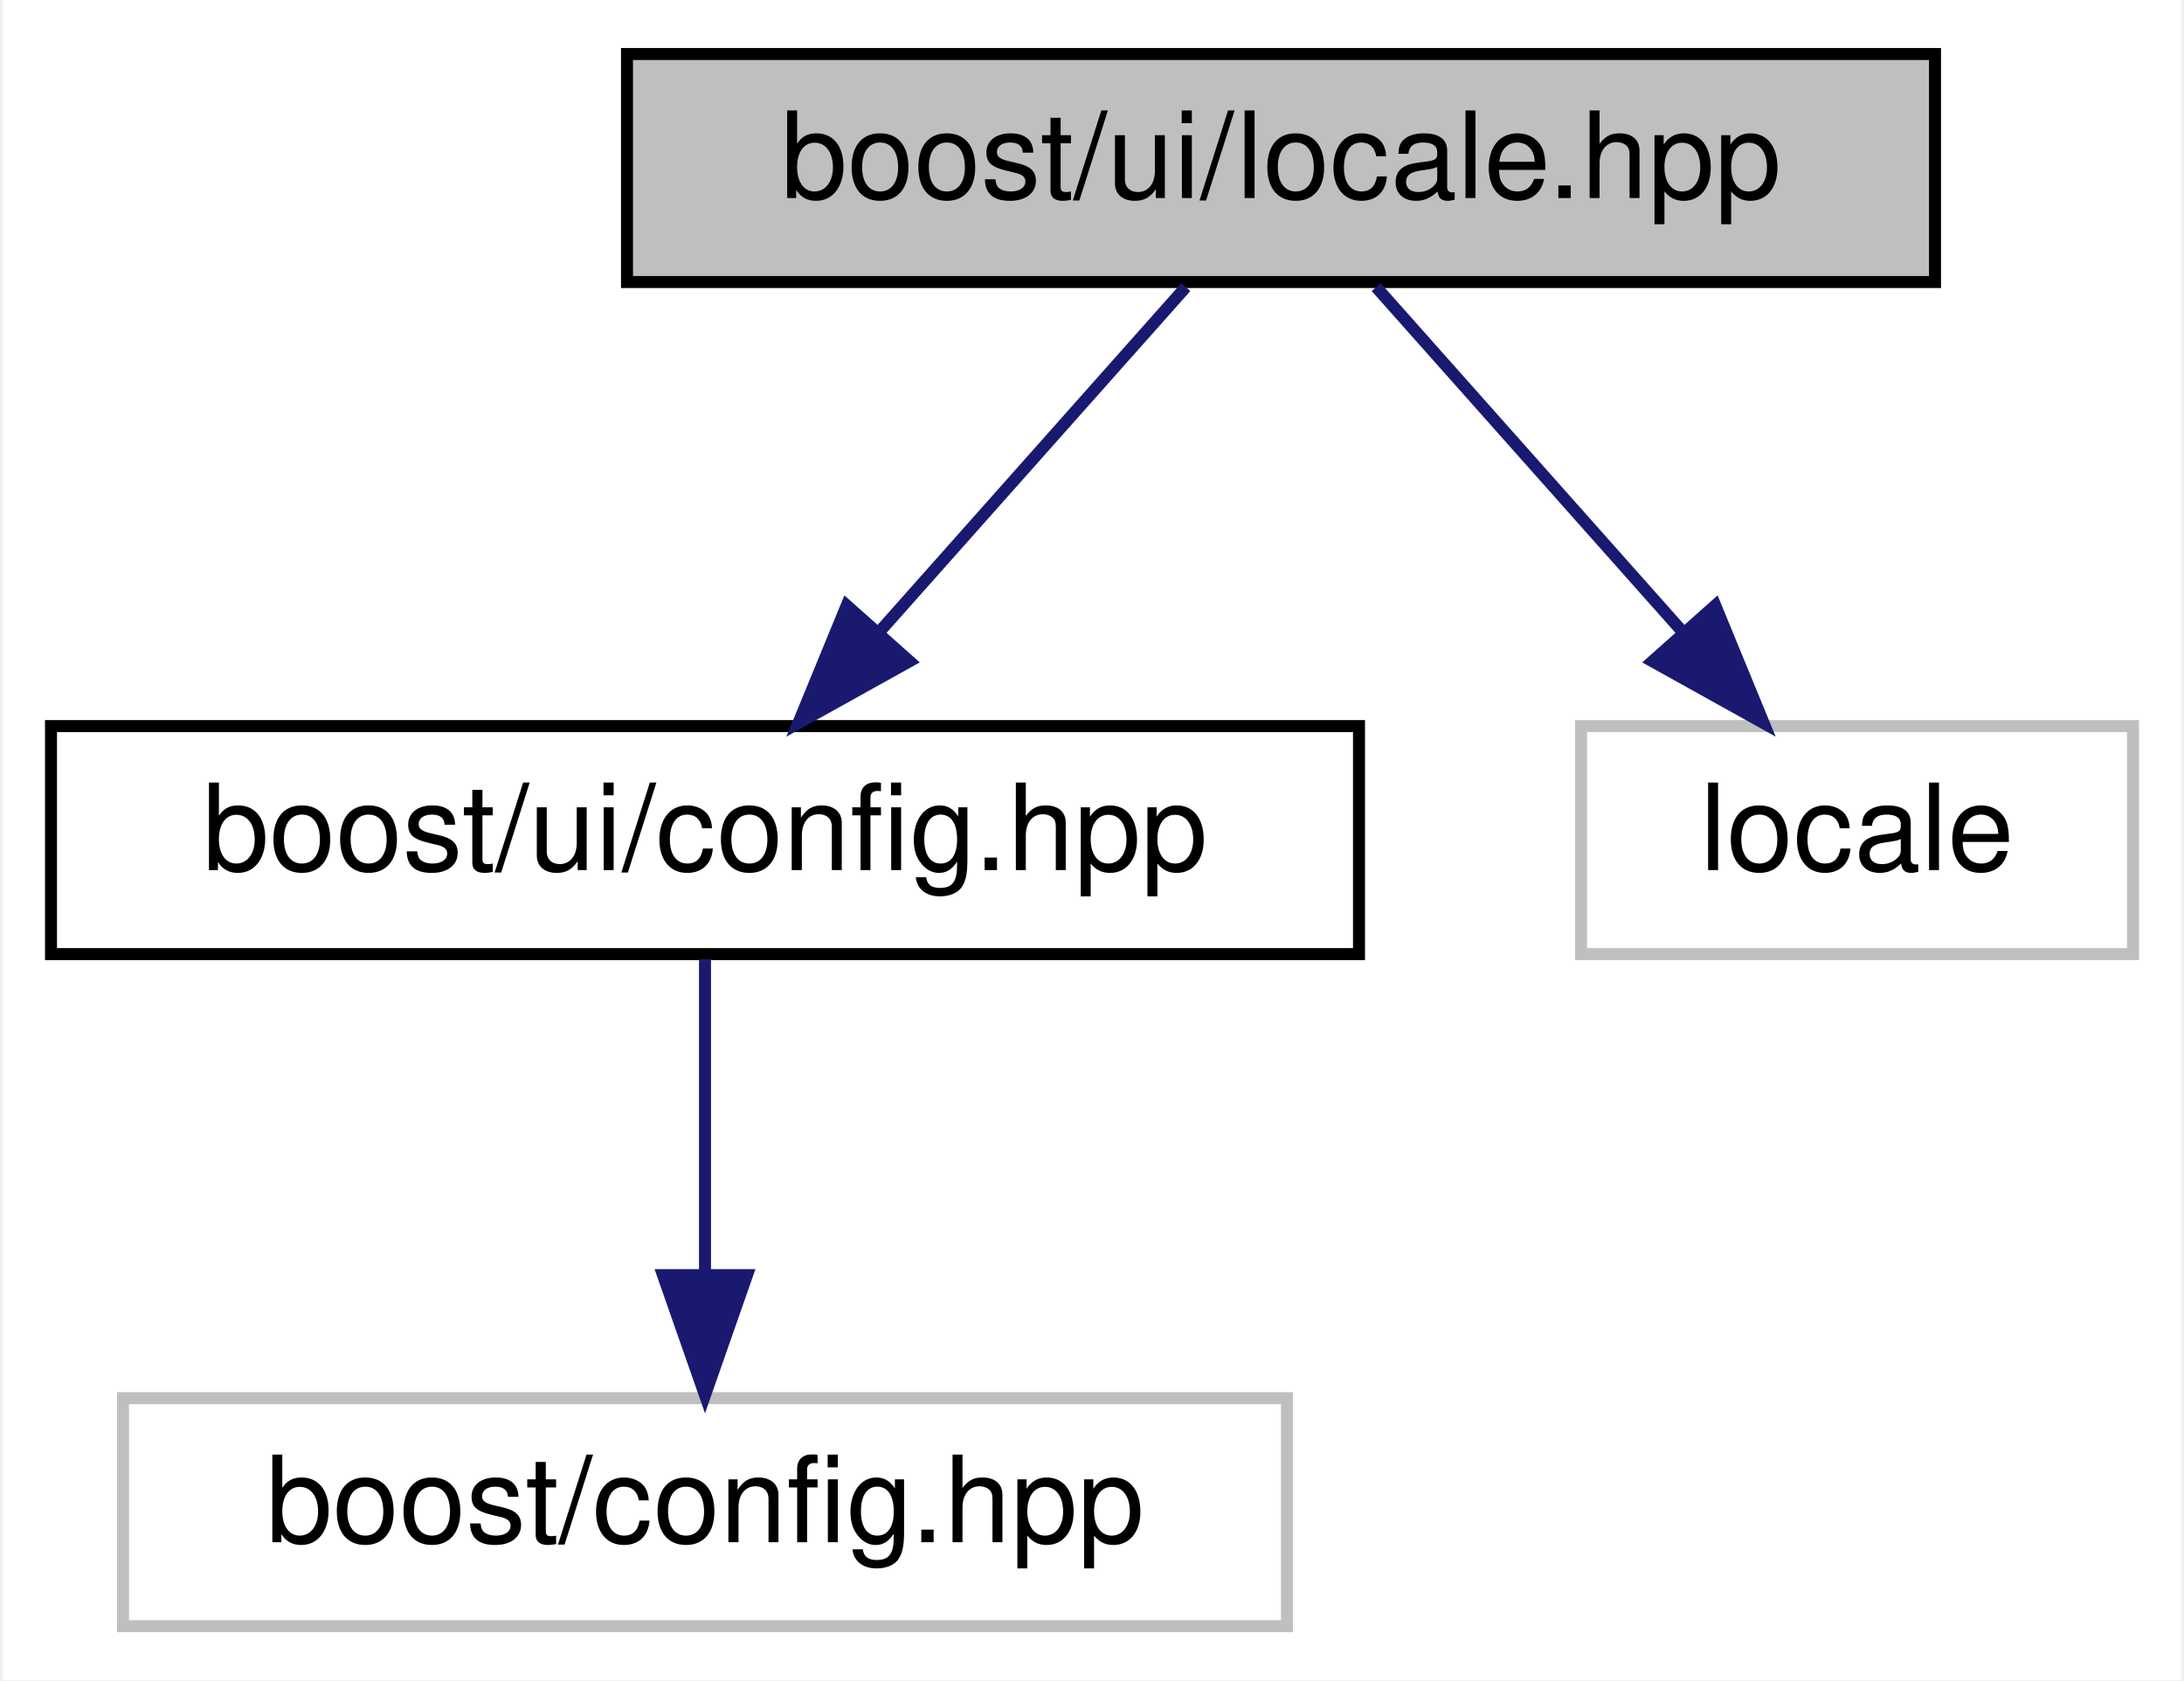
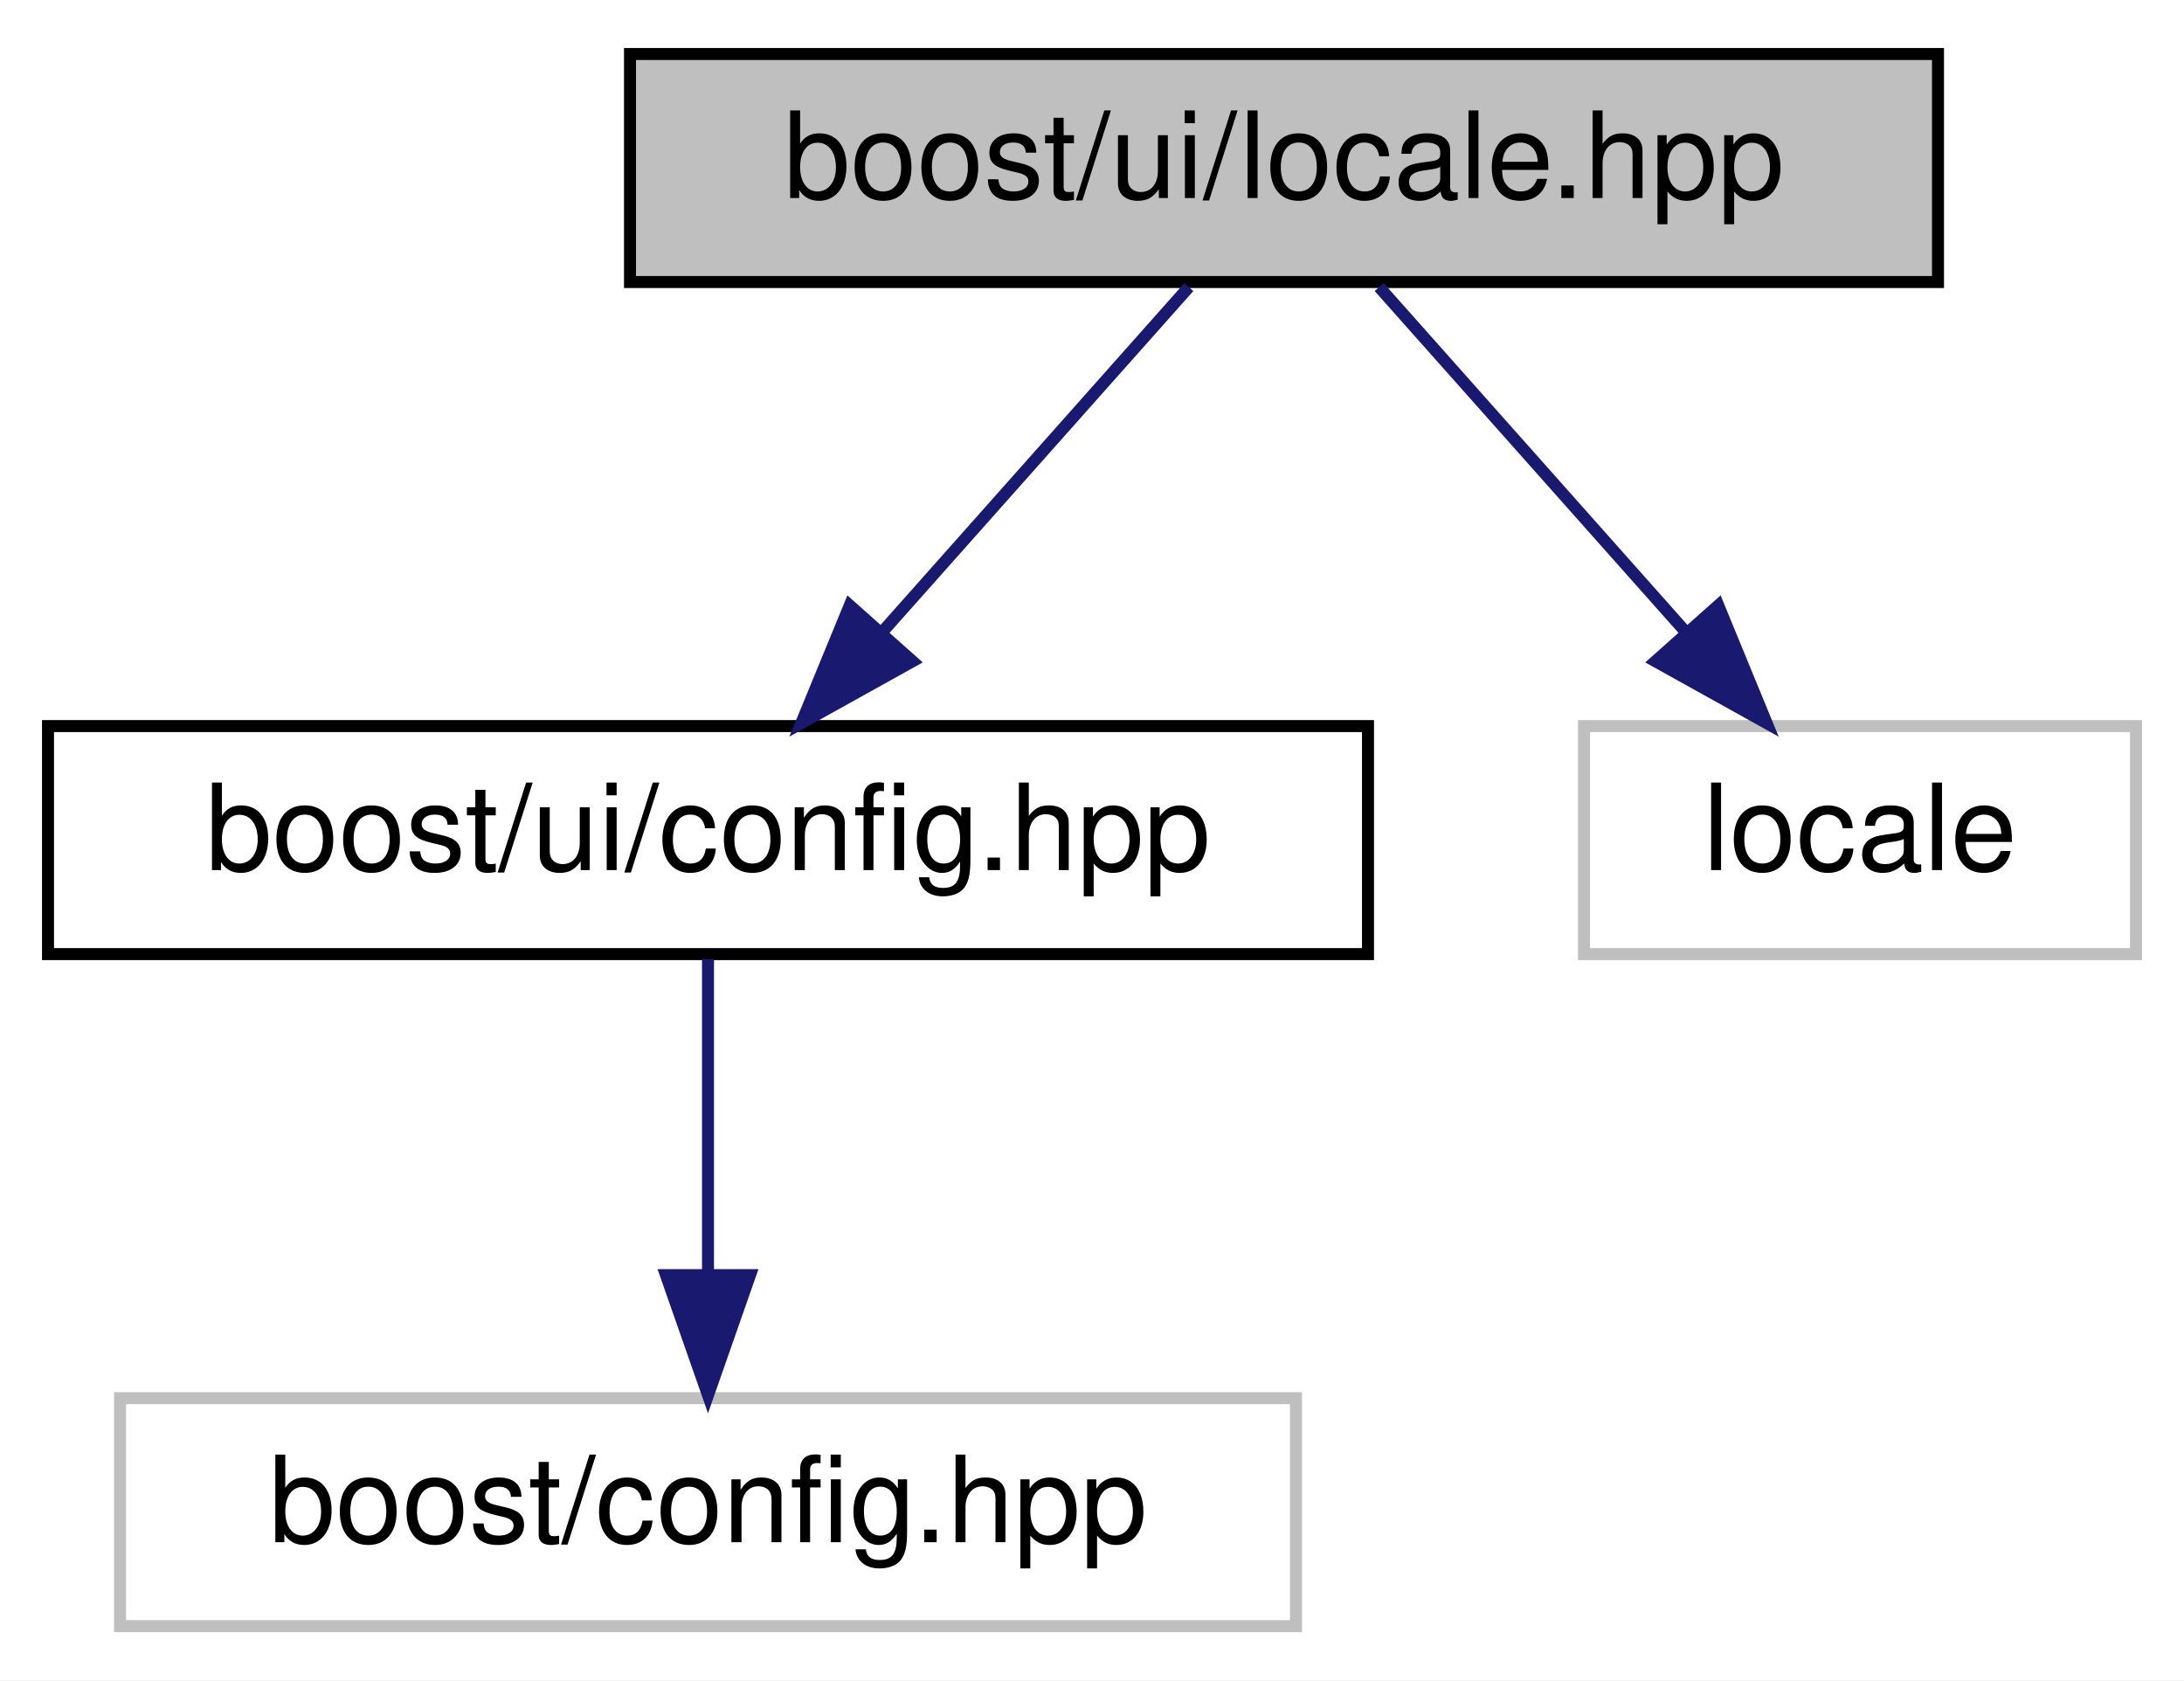
- <svg xmlns="http://www.w3.org/2000/svg" xmlns:xlink="http://www.w3.org/1999/xlink" width="182pt" height="140pt" viewBox="0.00 0.00 181.50 140.00">
+ <svg xmlns="http://www.w3.org/2000/svg" xmlns:xlink="http://www.w3.org/1999/xlink" width="182pt" height="140pt" viewBox="0.00 0.00 182.00 140.00">
  <g id="graph0" class="graph" transform="scale(1 1) rotate(0) translate(4 136)">
-     <polygon fill="white" stroke="transparent" points="-4,4 -4,-136 177.5,-136 177.5,4 -4,4" />
+     <polygon fill="white" stroke="transparent" points="-4,4 -4,-136 178,-136 178,4 -4,4" />
    <g id="node1" class="node">
      <g id="a_node1">
        <a xlink:title="Localization.">
-           <polygon fill="#bfbfbf" stroke="black" points="48,-112.5 48,-131.5 157,-131.5 157,-112.5 48,-112.5" />
-           <text text-anchor="middle" x="102.5" y="-119.5" font-family="Helvetica,sans-Serif" font-size="10.00">boost/ui/locale.hpp</text>
+           <polygon fill="#bfbfbf" stroke="black" points="48.5,-112.5 48.5,-131.5 157.5,-131.5 157.5,-112.5 48.5,-112.5" />
+           <text text-anchor="middle" x="103" y="-119.5" font-family="Helvetica,sans-Serif" font-size="10.00">boost/ui/locale.hpp</text>
        </a>
      </g>
    </g>
    <g id="node2" class="node">
      <g id="a_node2">
        <a xlink:href="config_8hpp.html" target="_top" xlink:title="Configuration options.">
-           <polygon fill="white" stroke="black" points="0,-56.5 0,-75.5 109,-75.5 109,-56.5 0,-56.5" />
-           <text text-anchor="middle" x="54.5" y="-63.5" font-family="Helvetica,sans-Serif" font-size="10.00">boost/ui/config.hpp</text>
+           <polygon fill="white" stroke="black" points="0,-56.5 0,-75.5 110,-75.5 110,-56.5 0,-56.5" />
+           <text text-anchor="middle" x="55" y="-63.5" font-family="Helvetica,sans-Serif" font-size="10.00">boost/ui/config.hpp</text>
        </a>
      </g>
    </g>
    <g id="edge1" class="edge">
-       <path fill="none" stroke="midnightblue" d="M94.57,-112.08C87.65,-104.3 77.43,-92.8 69.05,-83.37" />
-       <polygon fill="midnightblue" stroke="midnightblue" points="71.54,-80.9 62.28,-75.75 66.31,-85.55 71.54,-80.9" />
+       <path fill="none" stroke="midnightblue" d="M95.07,-112.08C88.15,-104.3 77.93,-92.8 69.55,-83.37" />
+       <polygon fill="midnightblue" stroke="midnightblue" points="72.04,-80.9 62.78,-75.75 66.81,-85.55 72.04,-80.9" />
    </g>
    <g id="node4" class="node">
      <g id="a_node4">
        <a xlink:title=" ">
-           <polygon fill="white" stroke="#bfbfbf" points="127.5,-56.5 127.5,-75.5 173.5,-75.5 173.5,-56.5 127.5,-56.5" />
-           <text text-anchor="middle" x="150.5" y="-63.5" font-family="Helvetica,sans-Serif" font-size="10.00">locale</text>
+           <polygon fill="white" stroke="#bfbfbf" points="128,-56.5 128,-75.5 174,-75.5 174,-56.5 128,-56.5" />
+           <text text-anchor="middle" x="151" y="-63.5" font-family="Helvetica,sans-Serif" font-size="10.00">locale</text>
        </a>
      </g>
    </g>
    <g id="edge3" class="edge">
-       <path fill="none" stroke="midnightblue" d="M110.43,-112.08C117.35,-104.3 127.57,-92.8 135.95,-83.37" />
-       <polygon fill="midnightblue" stroke="midnightblue" points="138.69,-85.55 142.72,-75.75 133.46,-80.9 138.69,-85.55" />
+       <path fill="none" stroke="midnightblue" d="M110.93,-112.08C117.85,-104.3 128.07,-92.8 136.45,-83.37" />
+       <polygon fill="midnightblue" stroke="midnightblue" points="139.19,-85.55 143.22,-75.75 133.96,-80.9 139.19,-85.55" />
    </g>
    <g id="node3" class="node">
      <g id="a_node3">
        <a xlink:title=" ">
-           <polygon fill="white" stroke="#bfbfbf" points="6,-0.5 6,-19.5 103,-19.5 103,-0.5 6,-0.5" />
-           <text text-anchor="middle" x="54.5" y="-7.5" font-family="Helvetica,sans-Serif" font-size="10.00">boost/config.hpp</text>
+           <polygon fill="white" stroke="#bfbfbf" points="6,-0.5 6,-19.5 104,-19.5 104,-0.5 6,-0.5" />
+           <text text-anchor="middle" x="55" y="-7.5" font-family="Helvetica,sans-Serif" font-size="10.00">boost/config.hpp</text>
        </a>
      </g>
    </g>
    <g id="edge2" class="edge">
-       <path fill="none" stroke="midnightblue" d="M54.5,-56.08C54.5,-49.01 54.5,-38.86 54.5,-29.99" />
-       <polygon fill="midnightblue" stroke="midnightblue" points="58,-29.75 54.5,-19.75 51,-29.75 58,-29.75" />
+       <path fill="none" stroke="midnightblue" d="M55,-56.08C55,-49.01 55,-38.86 55,-29.99" />
+       <polygon fill="midnightblue" stroke="midnightblue" points="58.5,-29.75 55,-19.75 51.5,-29.75 58.5,-29.75" />
    </g>
  </g>
</svg>
